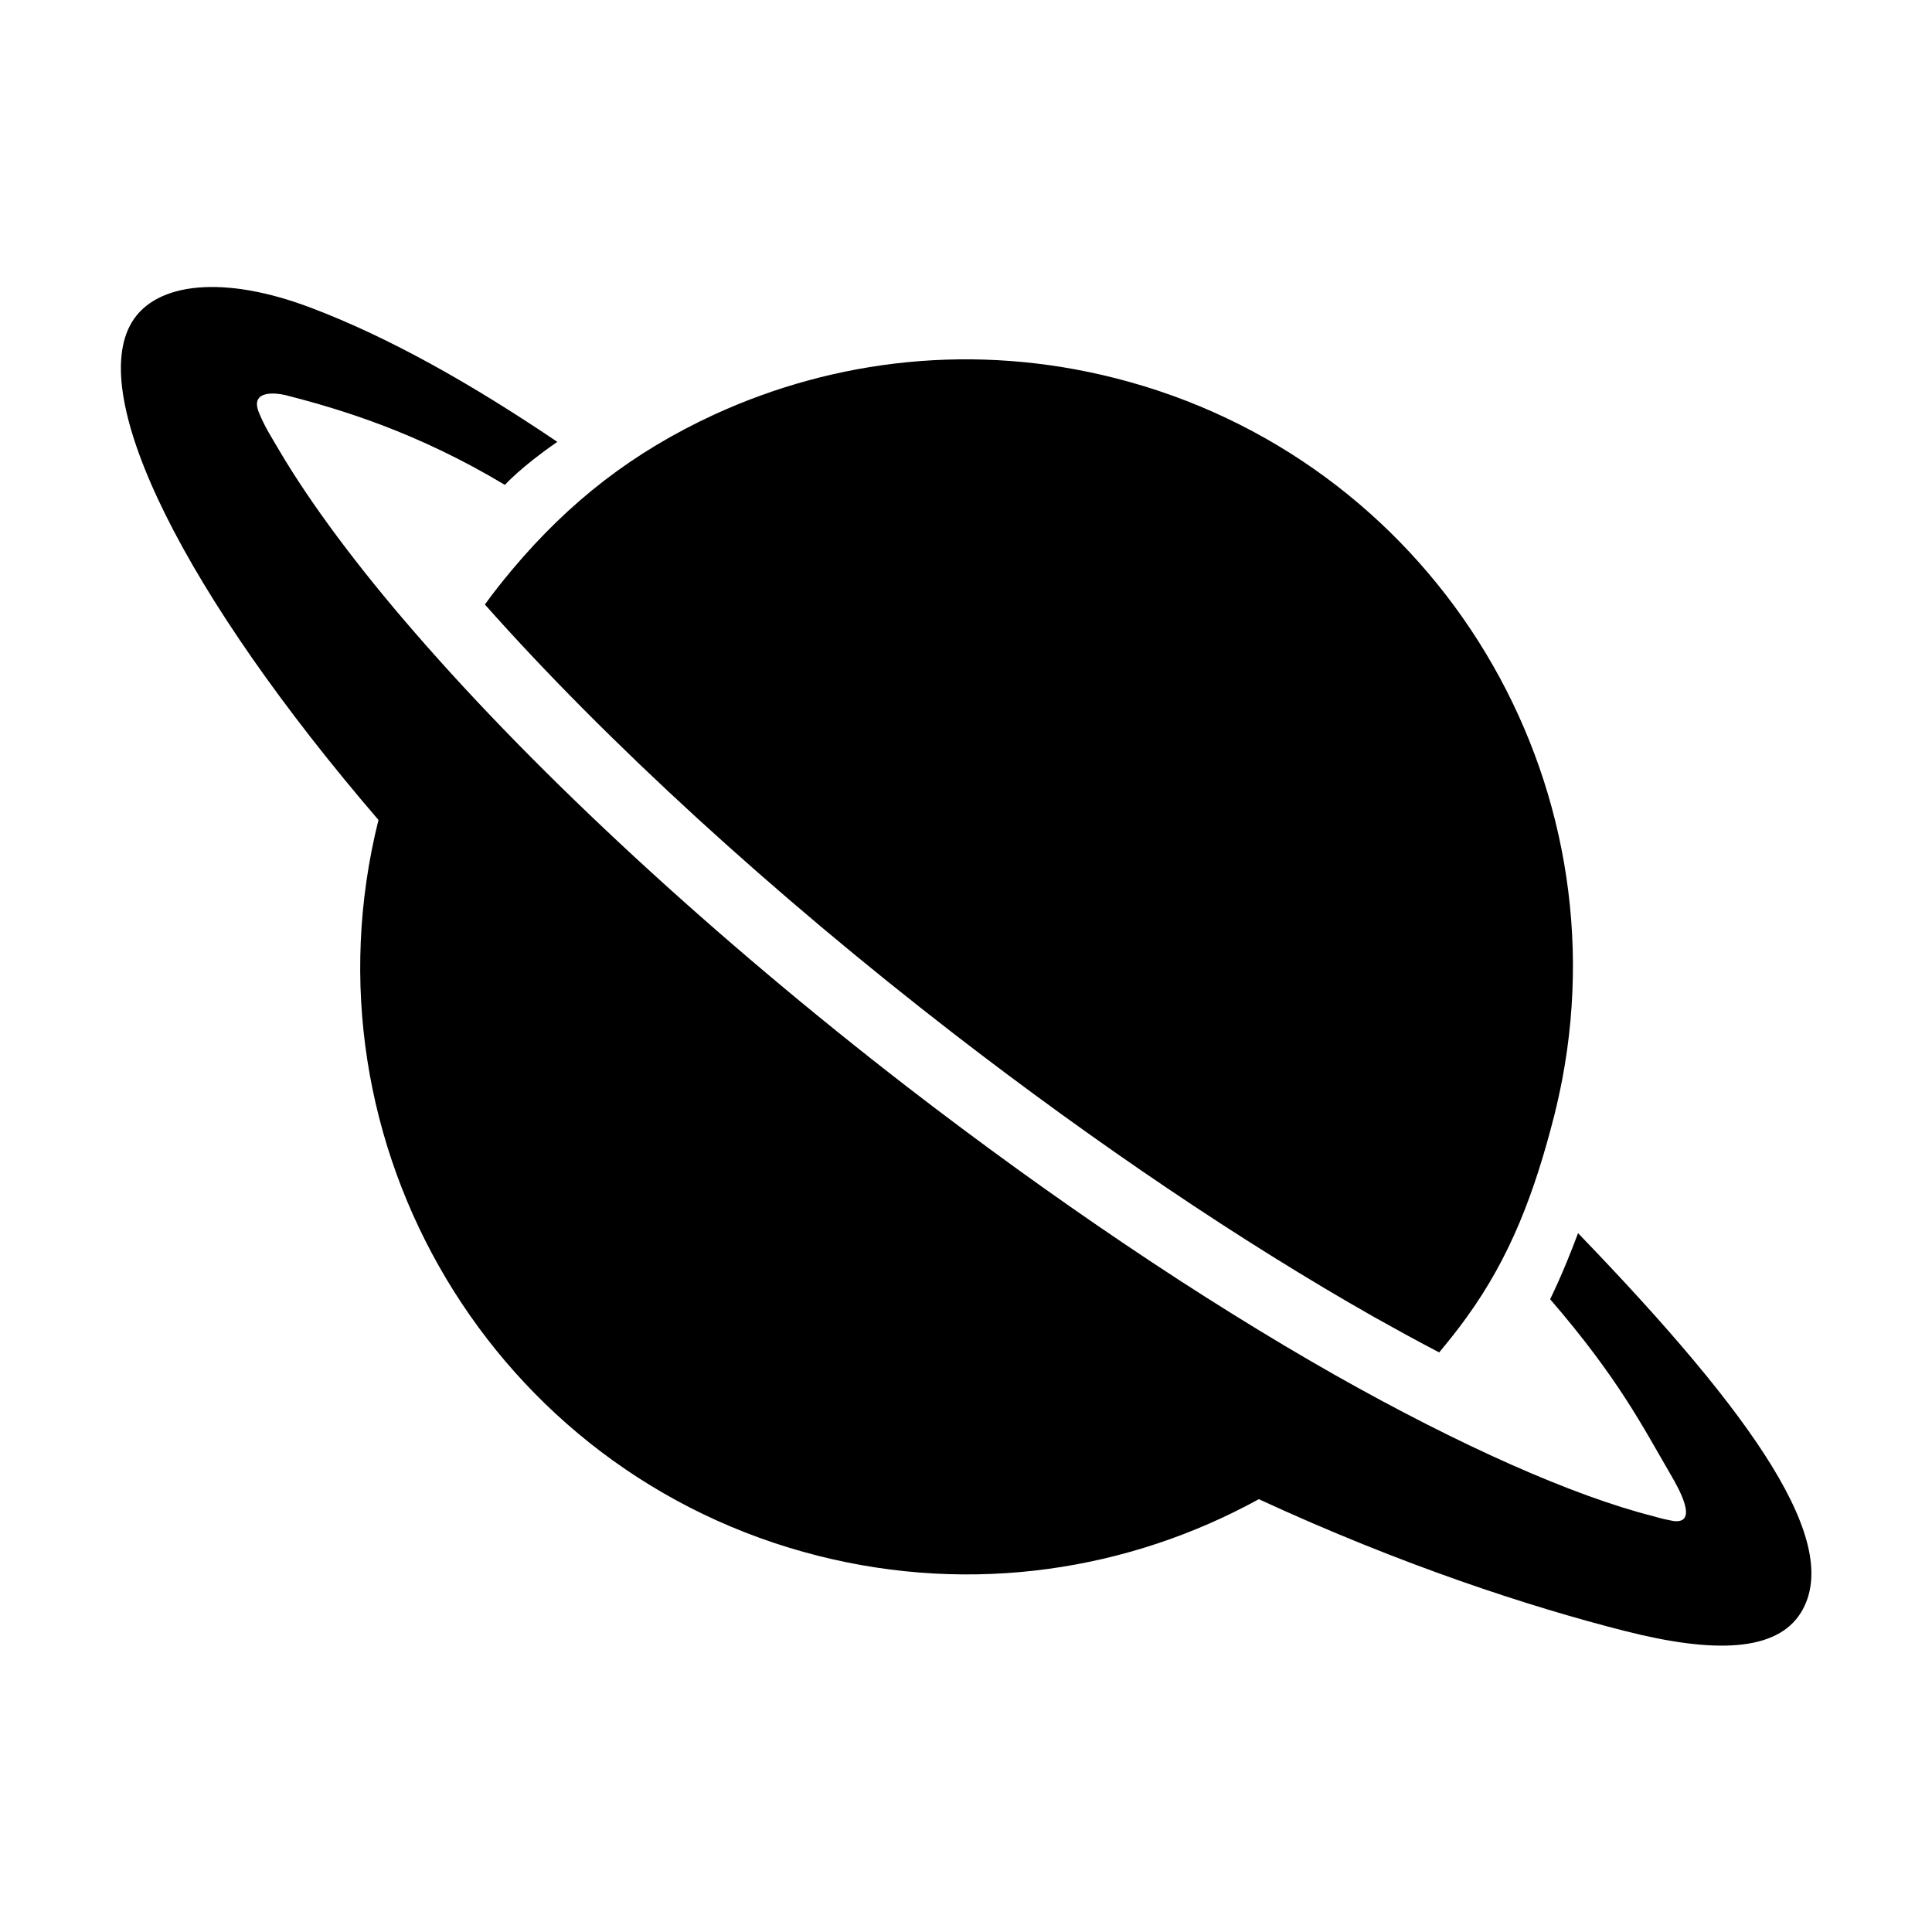
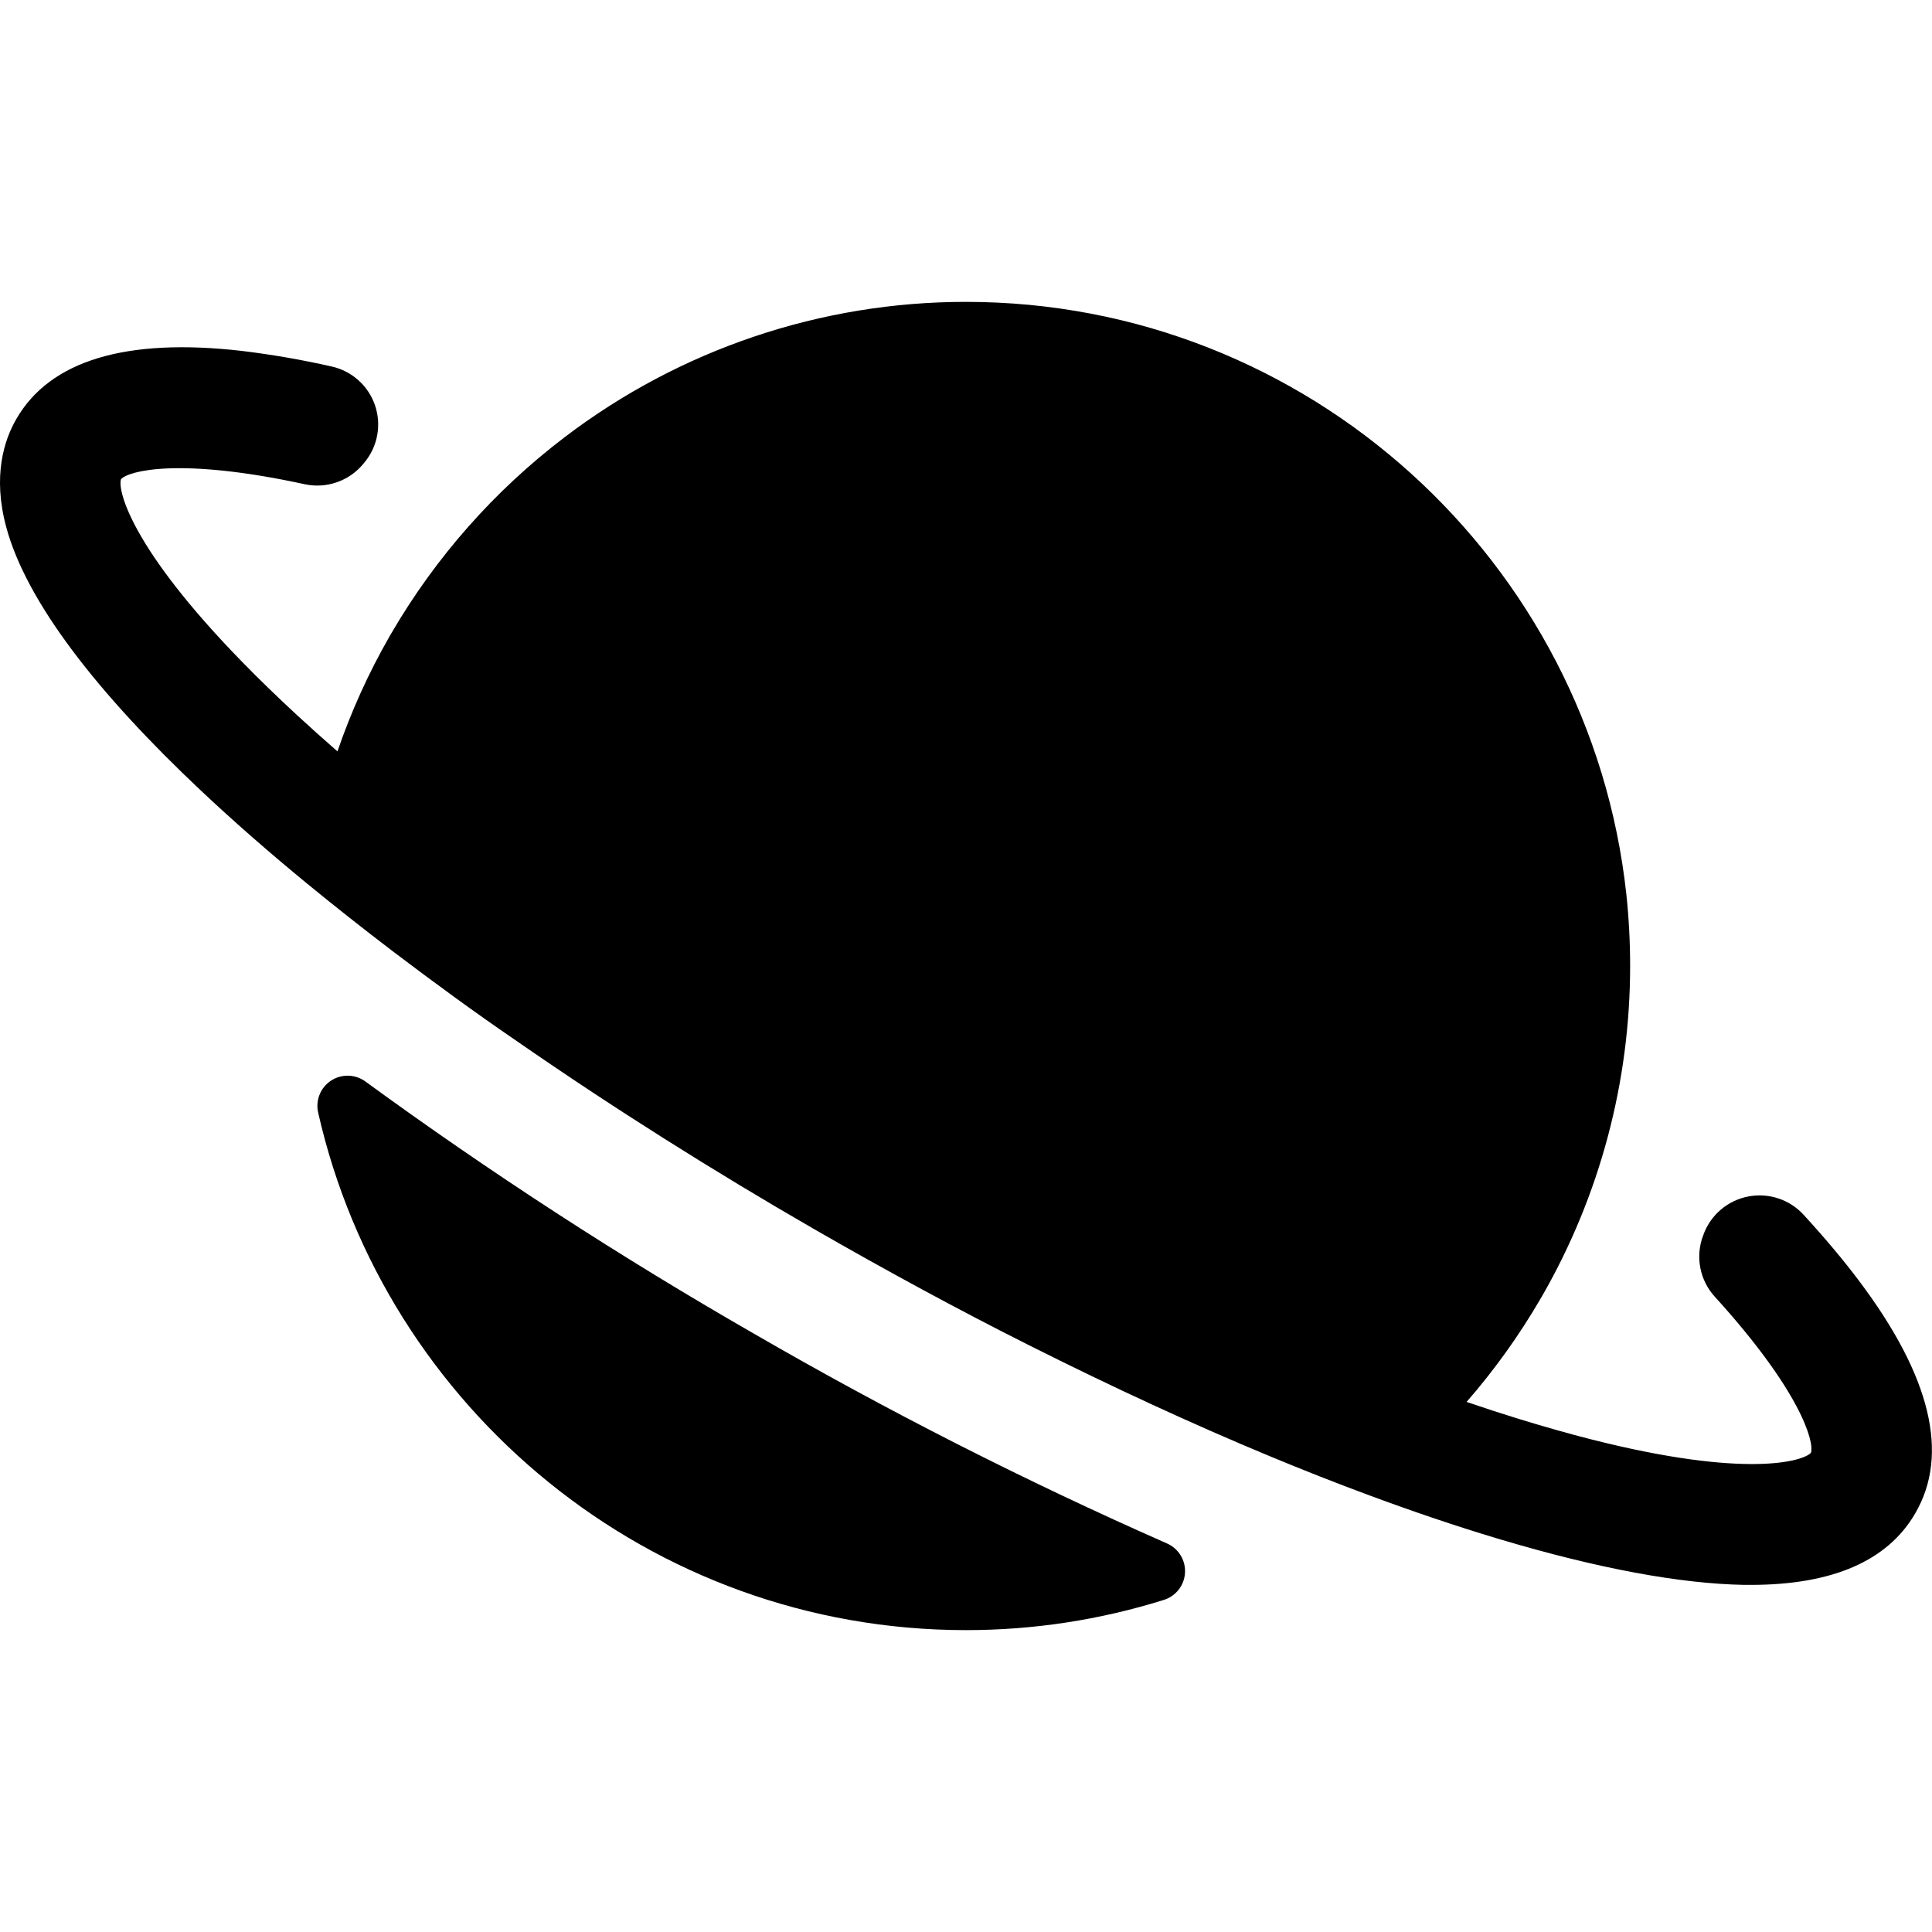
- <svg xmlns="http://www.w3.org/2000/svg" viewBox="0 0 512 512">
-   <path d="M135.7 151c-2.5 3-4.9 6-7.2 9.2 32.2 36.3 76.1 76.5 124.2 113.7 37.8 29.2 76.3 55.2 111.4 75.1 5.9 3.3 11.7 6.5 17.3 9.4 2.5-3 4.9-6 7.2-9.2 11.7-16.1 18.1-33.2 23.3-53.6.8-3.2 1.5-6.4 2.1-9.5 15.8-83-35.6-164.9-118.5-185.9-37-9.4-74.1-5.1-106.3 9.7-21.4 9.9-38.2 22.9-53.5 41.1z" />
-   <path d="M418.2 326.8c-4.1 11-7.4 17.5-7.4 17.5 18.2 21.1 24.6 33.9 31.9 46.4 2.4 4.1 7.4 13.1.9 12.4-1.7-.3-3.5-.7-5.5-1.3-21.3-5.4-51.2-18.7-84.3-37.4-35.8-20.3-74.9-46.7-113.3-76.3-51.1-39.5-97.5-82.3-130.6-120.5-15.3-17.6-27.6-34.2-35.7-47.9-2.4-4.1-3.9-6.3-5.6-10.4-2.5-6.2 5-5.1 7-4.6 14.9 3.8 35 9.9 58.2 23.8 0 0 4.3-4.8 13.9-11.4-22.8-15.4-44.6-27.7-65.2-35.5-23.1-8.8-41.1-6.8-47.5 3.7-12.2 19.9 14 72.3 65.3 132-21.5 86 30.6 173.3 116.5 195 41.1 10.4 82.4 3.9 116.8-15 38.1 17.6 72.1 28.6 96.9 34.9 23.9 6.1 40.4 5.5 46.8-4.9 11.1-18.2-12.1-51.8-59.1-100.5z" />
+ <svg xmlns="http://www.w3.org/2000/svg" viewBox="0 0 512 512" class="ionicon">
+   <path d="M96.85 286.62a8 8 0 0 0-12.53 8.25C102.07 373.28 172.3 432 256 432a175.3 175.3 0 0 0 52.41-8 8 8 0 0 0 .79-15 1120 1120 0 0 1-109.48-55.61 1126 1126 0 0 1-102.87-66.77M492.72 339.51c-4.19-5.58-9.11-11.44-14.7-17.53a15.83 15.83 0 0 0-26.56 5.13c0 .16-.11.31-.17.47a15.75 15.75 0 0 0 3.15 16.06c22.74 25 26.42 38.51 25.48 41.36-2 2.23-17.05 6.89-58.15-3.53q-8.83-2.24-19.32-5.46-6.76-2.08-13.79-4.49a176.8 176.8 0 0 0 19.54-27.25c.17-.29.35-.58.52-.88A175.4 175.4 0 0 0 432 256a179 179 0 0 0-1-19c-9.57-88.17-84.4-157-175-157a175.37 175.37 0 0 0-106.4 35.89 177.4 177.4 0 0 0-45.83 51.84c-.16.29-.34.58-.51.87a175.5 175.5 0 0 0-13.83 30.52q-5.59-4.87-10.79-9.67c-5.39-5-10.17-9.63-14.42-14-29.57-30.26-33.09-45.61-32.16-48.45 2-2.23 15.54-5.87 48.62 1.31A15.82 15.82 0 0 0 96.22 123l.36-.44a15.74 15.74 0 0 0-8.67-25.43A237 237 0 0 0 64.13 93c-30.72-3.53-50.83 2.52-59.78 18-3.24 5.58-6.35 15.09-2.72 28.6C7 159.66 26.14 184 53.23 209.5c8.63 8.13 18.06 16.37 28.12 24.64 7.32 6 15 12.06 22.9 18.08q7.91 6 16.15 12T137.1 276c25.41 17.61 52.26 34.52 78.59 49.69q14.34 8.26 28.64 16t28.37 14.81c21.9 11 43.35 20.92 63.86 29.43q13.19 5.48 25.81 10.16c11.89 4.42 23.37 8.31 34.31 11.59l1.1.33c25.73 7.66 47.42 11.69 64.48 12H464c21.64 0 36.3-6.38 43.58-19 9.09-15.62 4.08-36.32-14.86-61.5" />
</svg>
